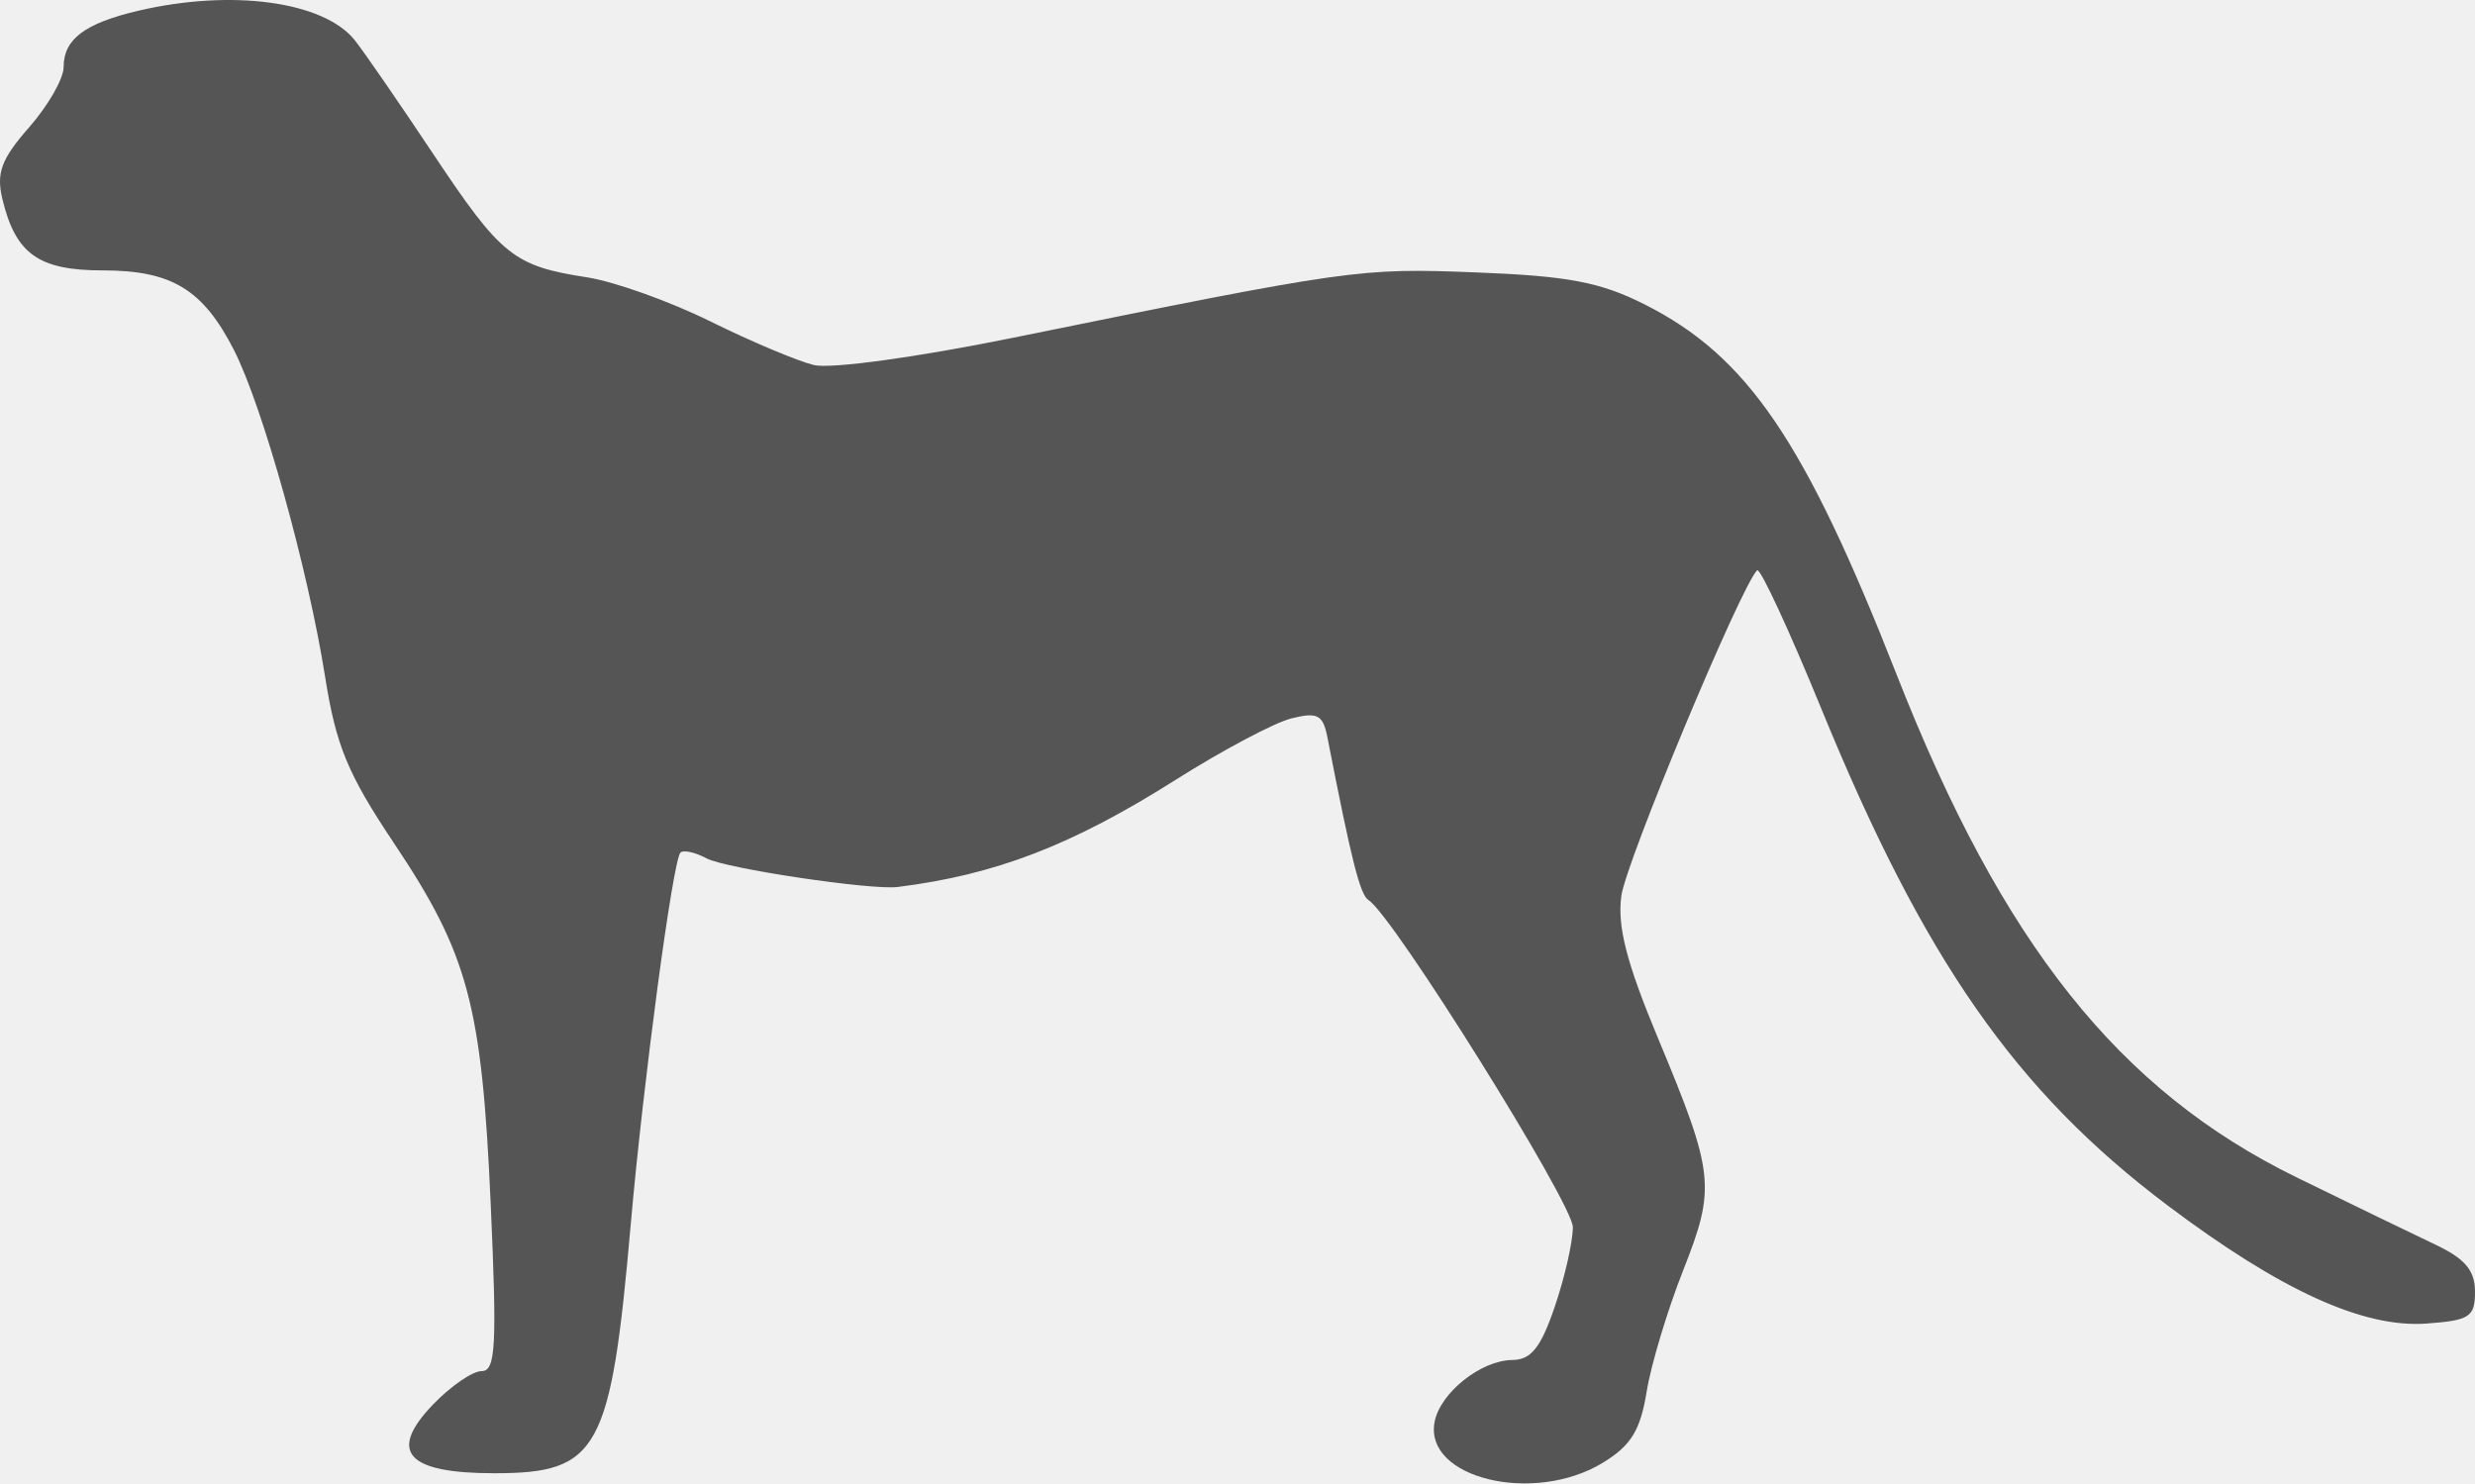
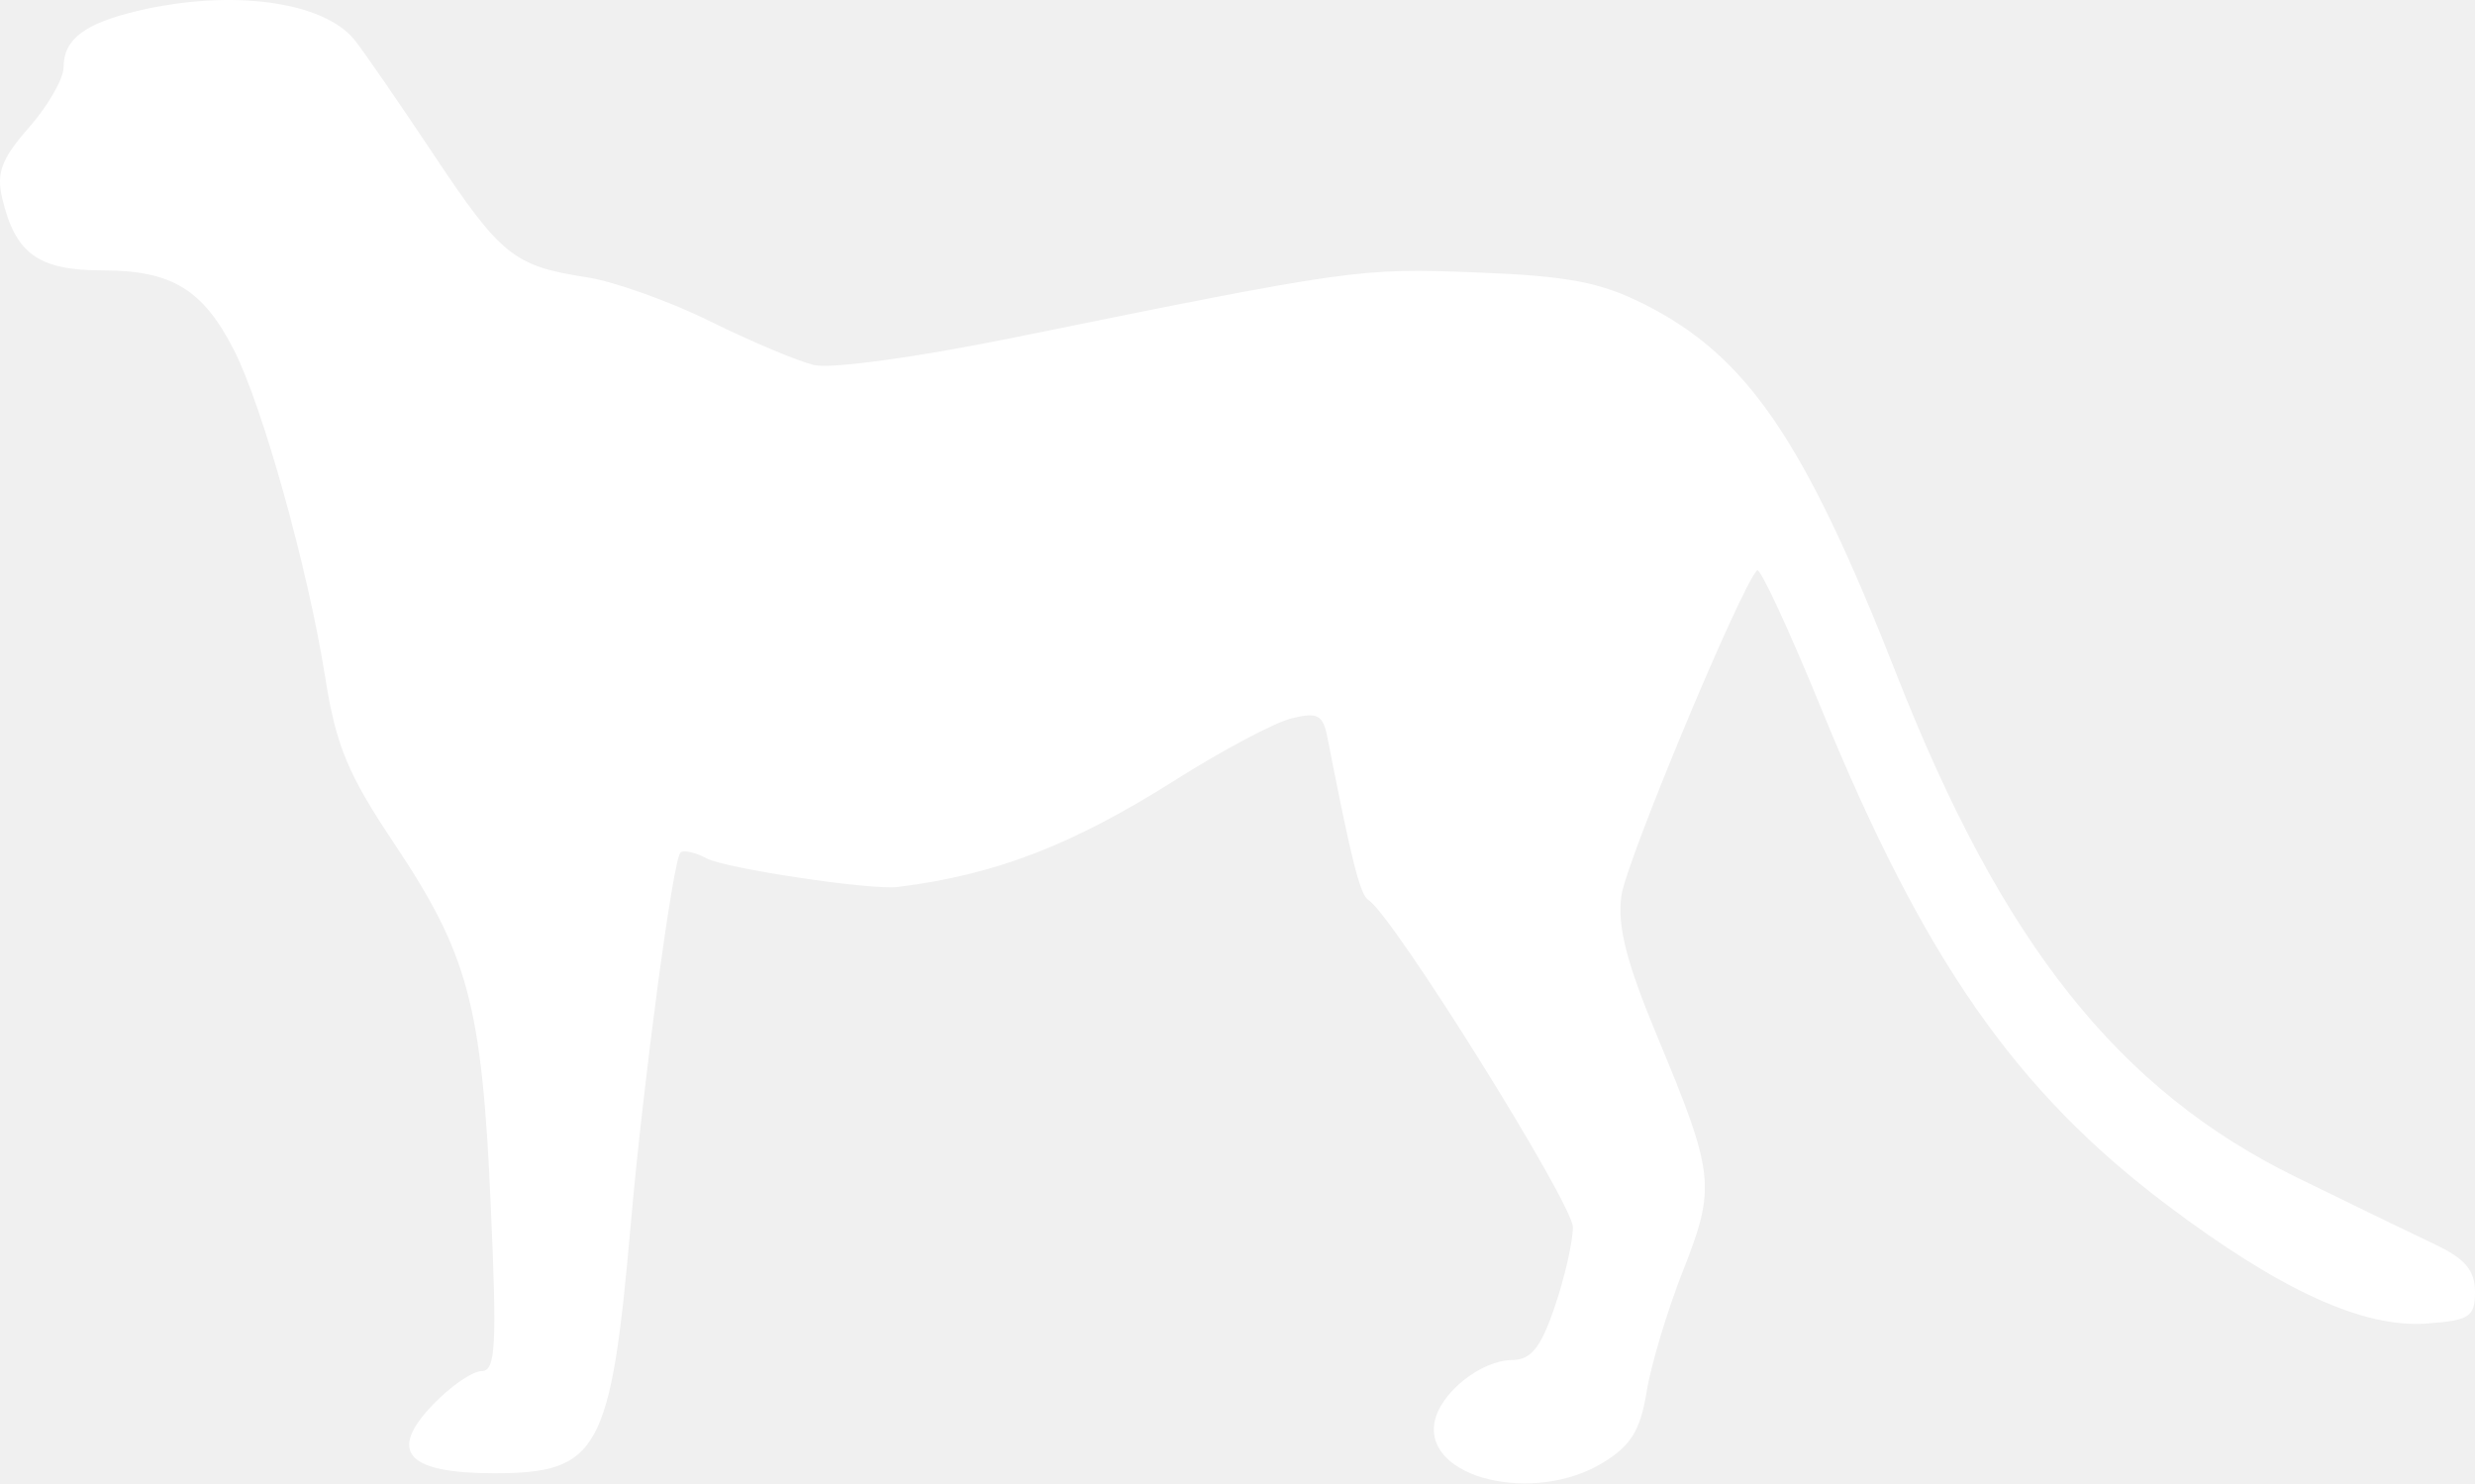
<svg xmlns="http://www.w3.org/2000/svg" width="218.106" height="130.724" viewBox="0 0 218.106 130.724" version="1.1" id="svg1">
  <defs id="defs1" />
-   <path d="m 12.184,0.948 c -4.726,1.109 -6.578,2.507 -6.578,4.968 0,1.013 -1.367,3.399 -3.038,5.302 -2.444,2.784 -2.906,4.012 -2.366,6.285 1.16,4.872 3.19,6.325 8.836,6.325 6.098,0 8.849,1.67 11.585,7.032 2.525,4.951 6.525,19.291 8.028,28.787 0.962,6.075 1.995,8.569 6.085,14.683 6.524,9.754 7.724,14.235 8.506,31.748 0.561,12.567 0.443,14.75 -0.802,14.75 -0.803,0 -2.738,1.334 -4.299,2.964 -3.983,4.157 -2.299,6.036 5.413,6.036 9.211,0 10.276,-1.948 12.036,-22 1.098,-12.512 3.708,-32.025 4.372,-32.69 0.26,-0.26 1.299,-0.032 2.308,0.506 1.681,0.896 14.492,2.813 16.836,2.52 8.647,-1.081 15.371,-3.673 24.5,-9.445 4.125,-2.609 8.718,-5.045 10.206,-5.414 2.298,-0.57 2.776,-0.317 3.165,1.676 2.132,10.926 2.88,13.884 3.629,14.347 2.122,1.311 18,26.73 18,28.816 0,1.28 -0.717,4.433 -1.594,7.006 -1.232,3.615 -2.084,4.683 -3.75,4.7 -2.772,0.029 -6.372,2.909 -6.845,5.478 -0.913,4.954 8.755,7.282 14.838,3.572 2.472,-1.507 3.3,-2.85 3.851,-6.246 0.386,-2.379 1.827,-7.175 3.202,-10.658 2.916,-7.383 2.793,-8.523 -2.222,-20.562 -2.762,-6.631 -3.577,-9.811 -3.204,-12.5 0.422,-3.039 10.51,-27.226 11.961,-28.676 0.261,-0.261 2.804,5.219 5.651,12.178 9.047,22.114 17.129,33.712 30.51,43.783 9.956,7.493 17.245,10.82 22.821,10.418 3.816,-0.275 4.281,-0.58 4.281,-2.807 0,-1.873 -0.876,-2.912 -3.5,-4.153 -1.925,-0.911 -7.429,-3.578 -12.232,-5.928 -15.643,-7.654 -25.928,-20.583 -35.23,-44.288 -8.107,-20.657 -13.154,-28.07 -22.221,-32.639 -3.899,-1.965 -6.729,-2.501 -14.847,-2.816 -10.299,-0.399 -10.967,-0.305 -40.853,5.769 -8.431,1.713 -16.018,2.751 -17.5,2.394 -1.439,-0.347 -5.542,-2.076 -9.117,-3.842 -3.575,-1.767 -8.469,-3.516 -10.875,-3.888 -6.467,-0.997 -7.571,-1.884 -13.565,-10.887 -3.011,-4.523 -6.118,-9.028 -6.905,-10.012 -2.74,-3.424 -10.836,-4.524 -19.077,-2.592" stroke="none" fill="#372413" fill-rule="evenodd" id="path1" style="fill:#555555;fill-opacity:1" />
+   <path d="m 12.184,0.948 c -4.726,1.109 -6.578,2.507 -6.578,4.968 0,1.013 -1.367,3.399 -3.038,5.302 -2.444,2.784 -2.906,4.012 -2.366,6.285 1.16,4.872 3.19,6.325 8.836,6.325 6.098,0 8.849,1.67 11.585,7.032 2.525,4.951 6.525,19.291 8.028,28.787 0.962,6.075 1.995,8.569 6.085,14.683 6.524,9.754 7.724,14.235 8.506,31.748 0.561,12.567 0.443,14.75 -0.802,14.75 -0.803,0 -2.738,1.334 -4.299,2.964 -3.983,4.157 -2.299,6.036 5.413,6.036 9.211,0 10.276,-1.948 12.036,-22 1.098,-12.512 3.708,-32.025 4.372,-32.69 0.26,-0.26 1.299,-0.032 2.308,0.506 1.681,0.896 14.492,2.813 16.836,2.52 8.647,-1.081 15.371,-3.673 24.5,-9.445 4.125,-2.609 8.718,-5.045 10.206,-5.414 2.298,-0.57 2.776,-0.317 3.165,1.676 2.132,10.926 2.88,13.884 3.629,14.347 2.122,1.311 18,26.73 18,28.816 0,1.28 -0.717,4.433 -1.594,7.006 -1.232,3.615 -2.084,4.683 -3.75,4.7 -2.772,0.029 -6.372,2.909 -6.845,5.478 -0.913,4.954 8.755,7.282 14.838,3.572 2.472,-1.507 3.3,-2.85 3.851,-6.246 0.386,-2.379 1.827,-7.175 3.202,-10.658 2.916,-7.383 2.793,-8.523 -2.222,-20.562 -2.762,-6.631 -3.577,-9.811 -3.204,-12.5 0.422,-3.039 10.51,-27.226 11.961,-28.676 0.261,-0.261 2.804,5.219 5.651,12.178 9.047,22.114 17.129,33.712 30.51,43.783 9.956,7.493 17.245,10.82 22.821,10.418 3.816,-0.275 4.281,-0.58 4.281,-2.807 0,-1.873 -0.876,-2.912 -3.5,-4.153 -1.925,-0.911 -7.429,-3.578 -12.232,-5.928 -15.643,-7.654 -25.928,-20.583 -35.23,-44.288 -8.107,-20.657 -13.154,-28.07 -22.221,-32.639 -3.899,-1.965 -6.729,-2.501 -14.847,-2.816 -10.299,-0.399 -10.967,-0.305 -40.853,5.769 -8.431,1.713 -16.018,2.751 -17.5,2.394 -1.439,-0.347 -5.542,-2.076 -9.117,-3.842 -3.575,-1.767 -8.469,-3.516 -10.875,-3.888 -6.467,-0.997 -7.571,-1.884 -13.565,-10.887 -3.011,-4.523 -6.118,-9.028 -6.905,-10.012 -2.74,-3.424 -10.836,-4.524 -19.077,-2.592" stroke="none" fill="#372413" fill-rule="evenodd" id="path1" style="fill:#ffffff;fill-opacity:1" />
</svg>
